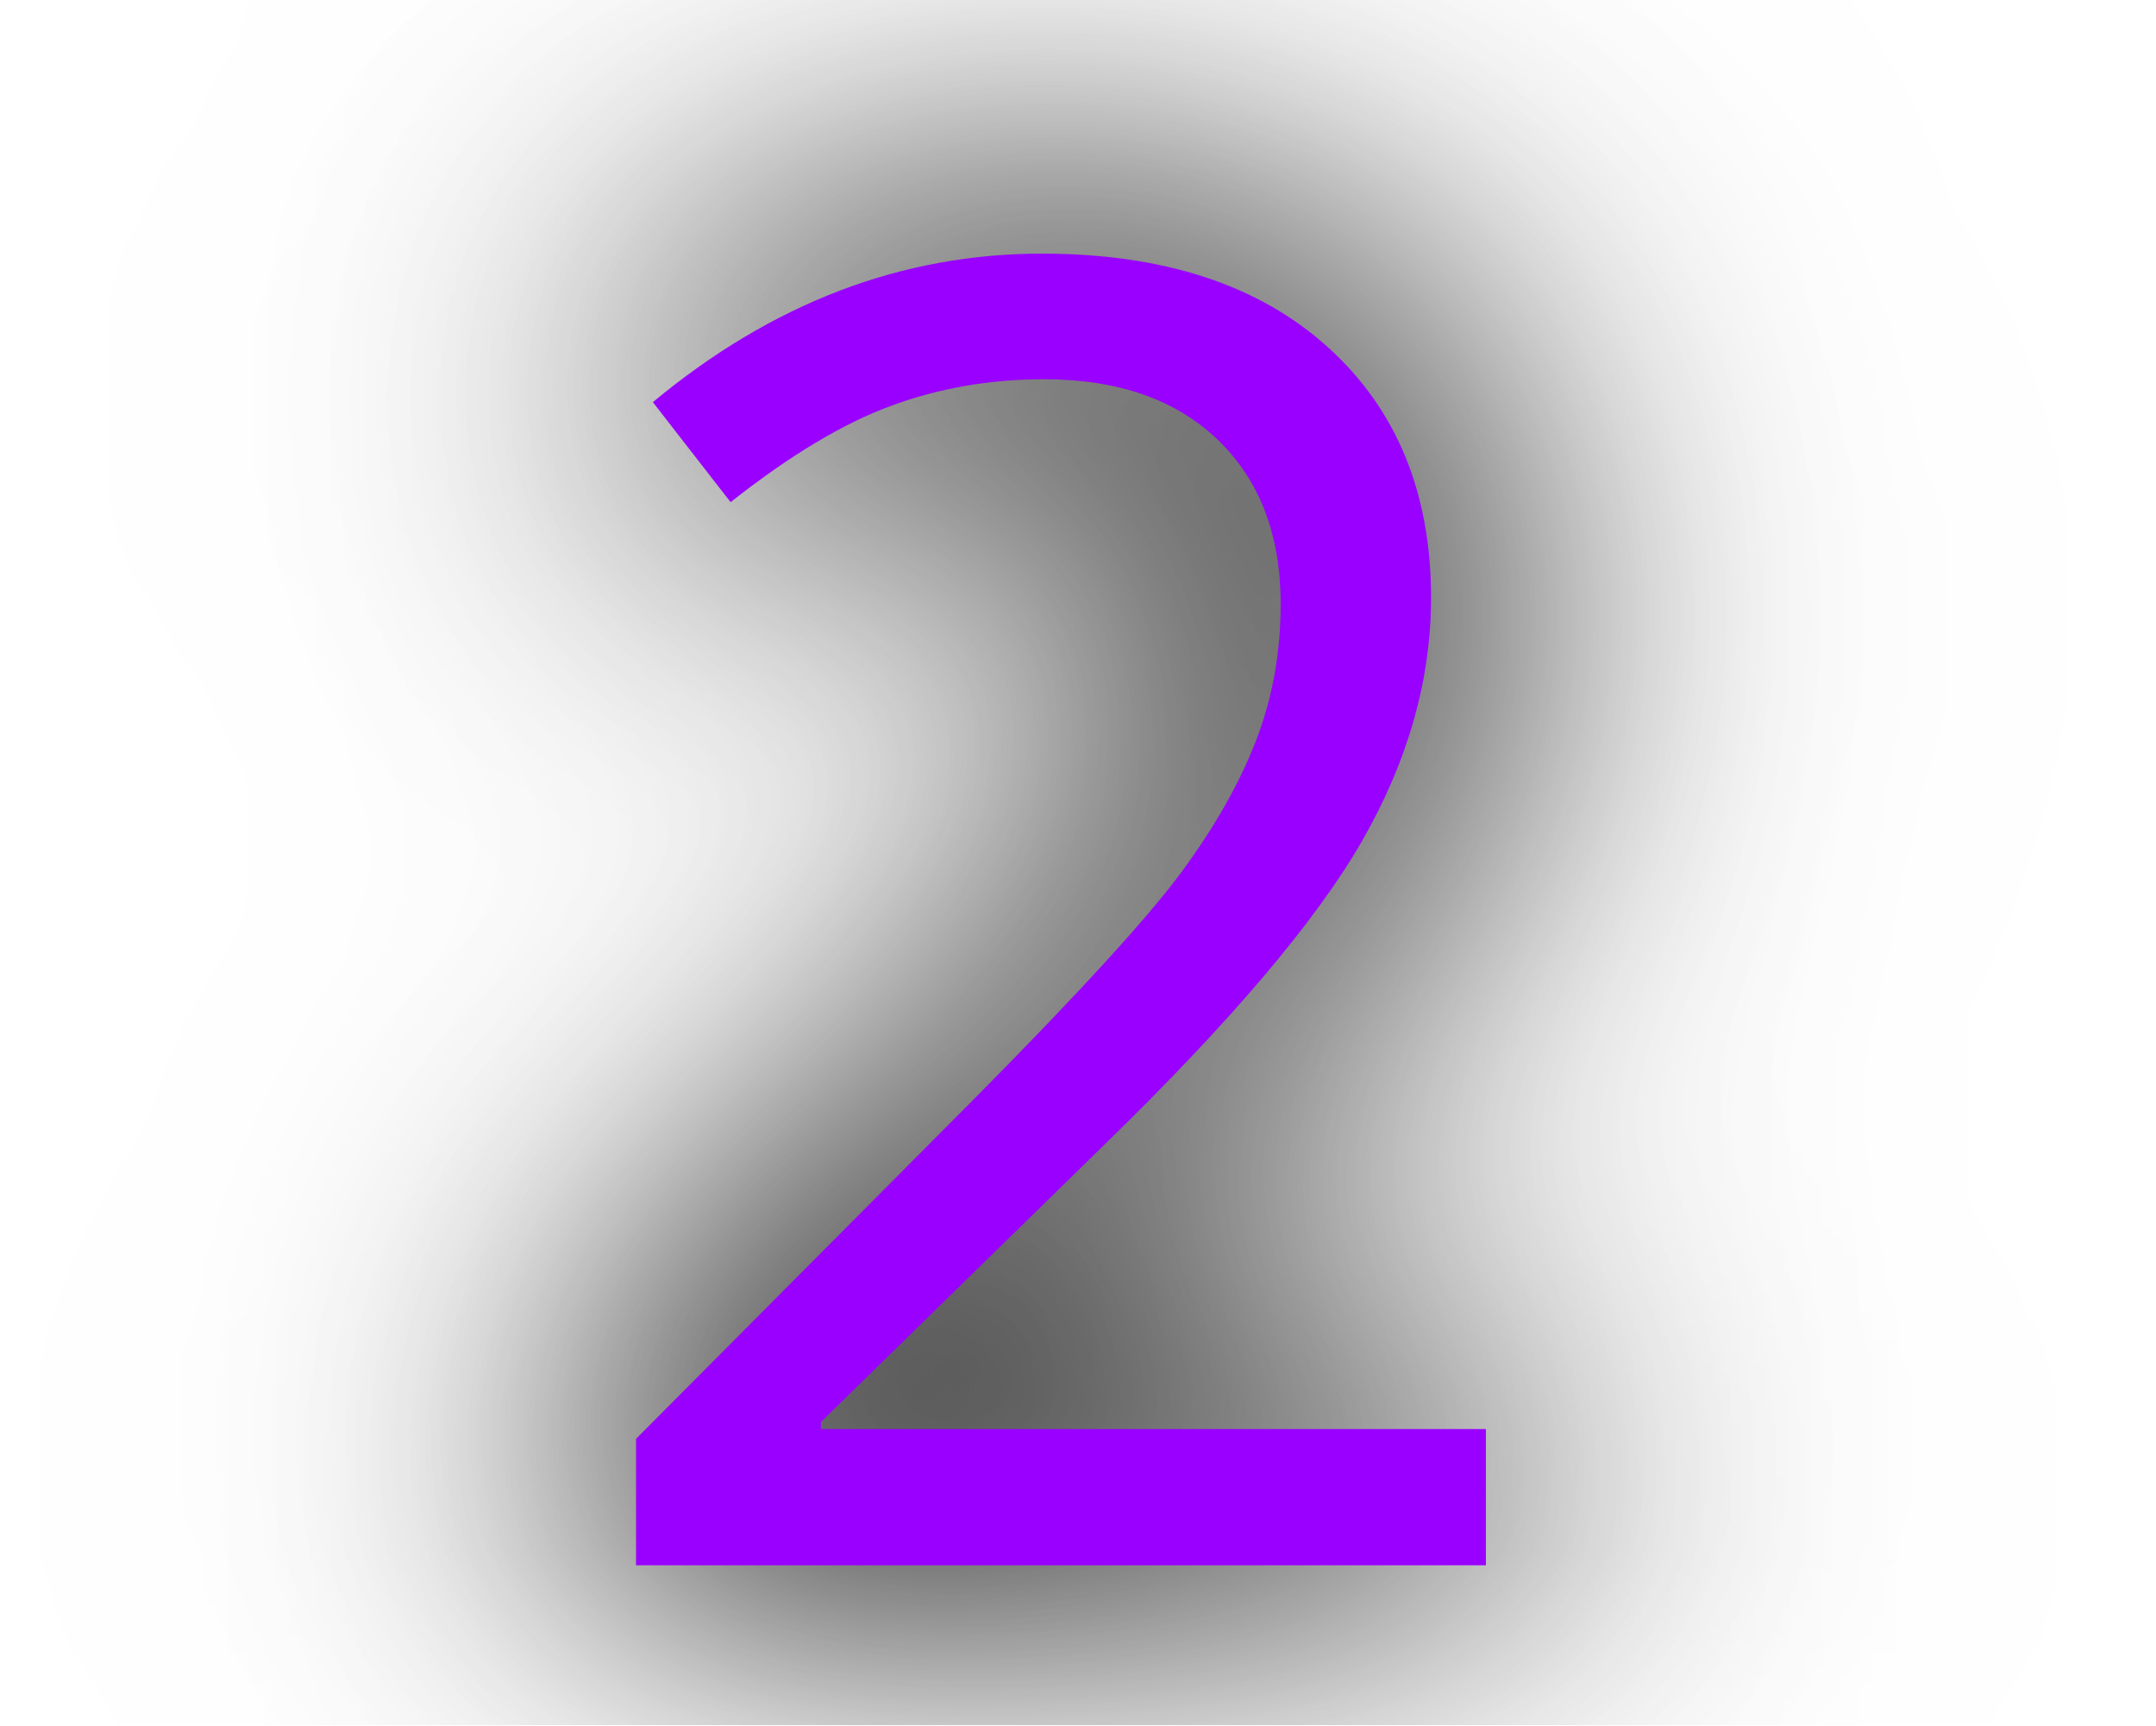
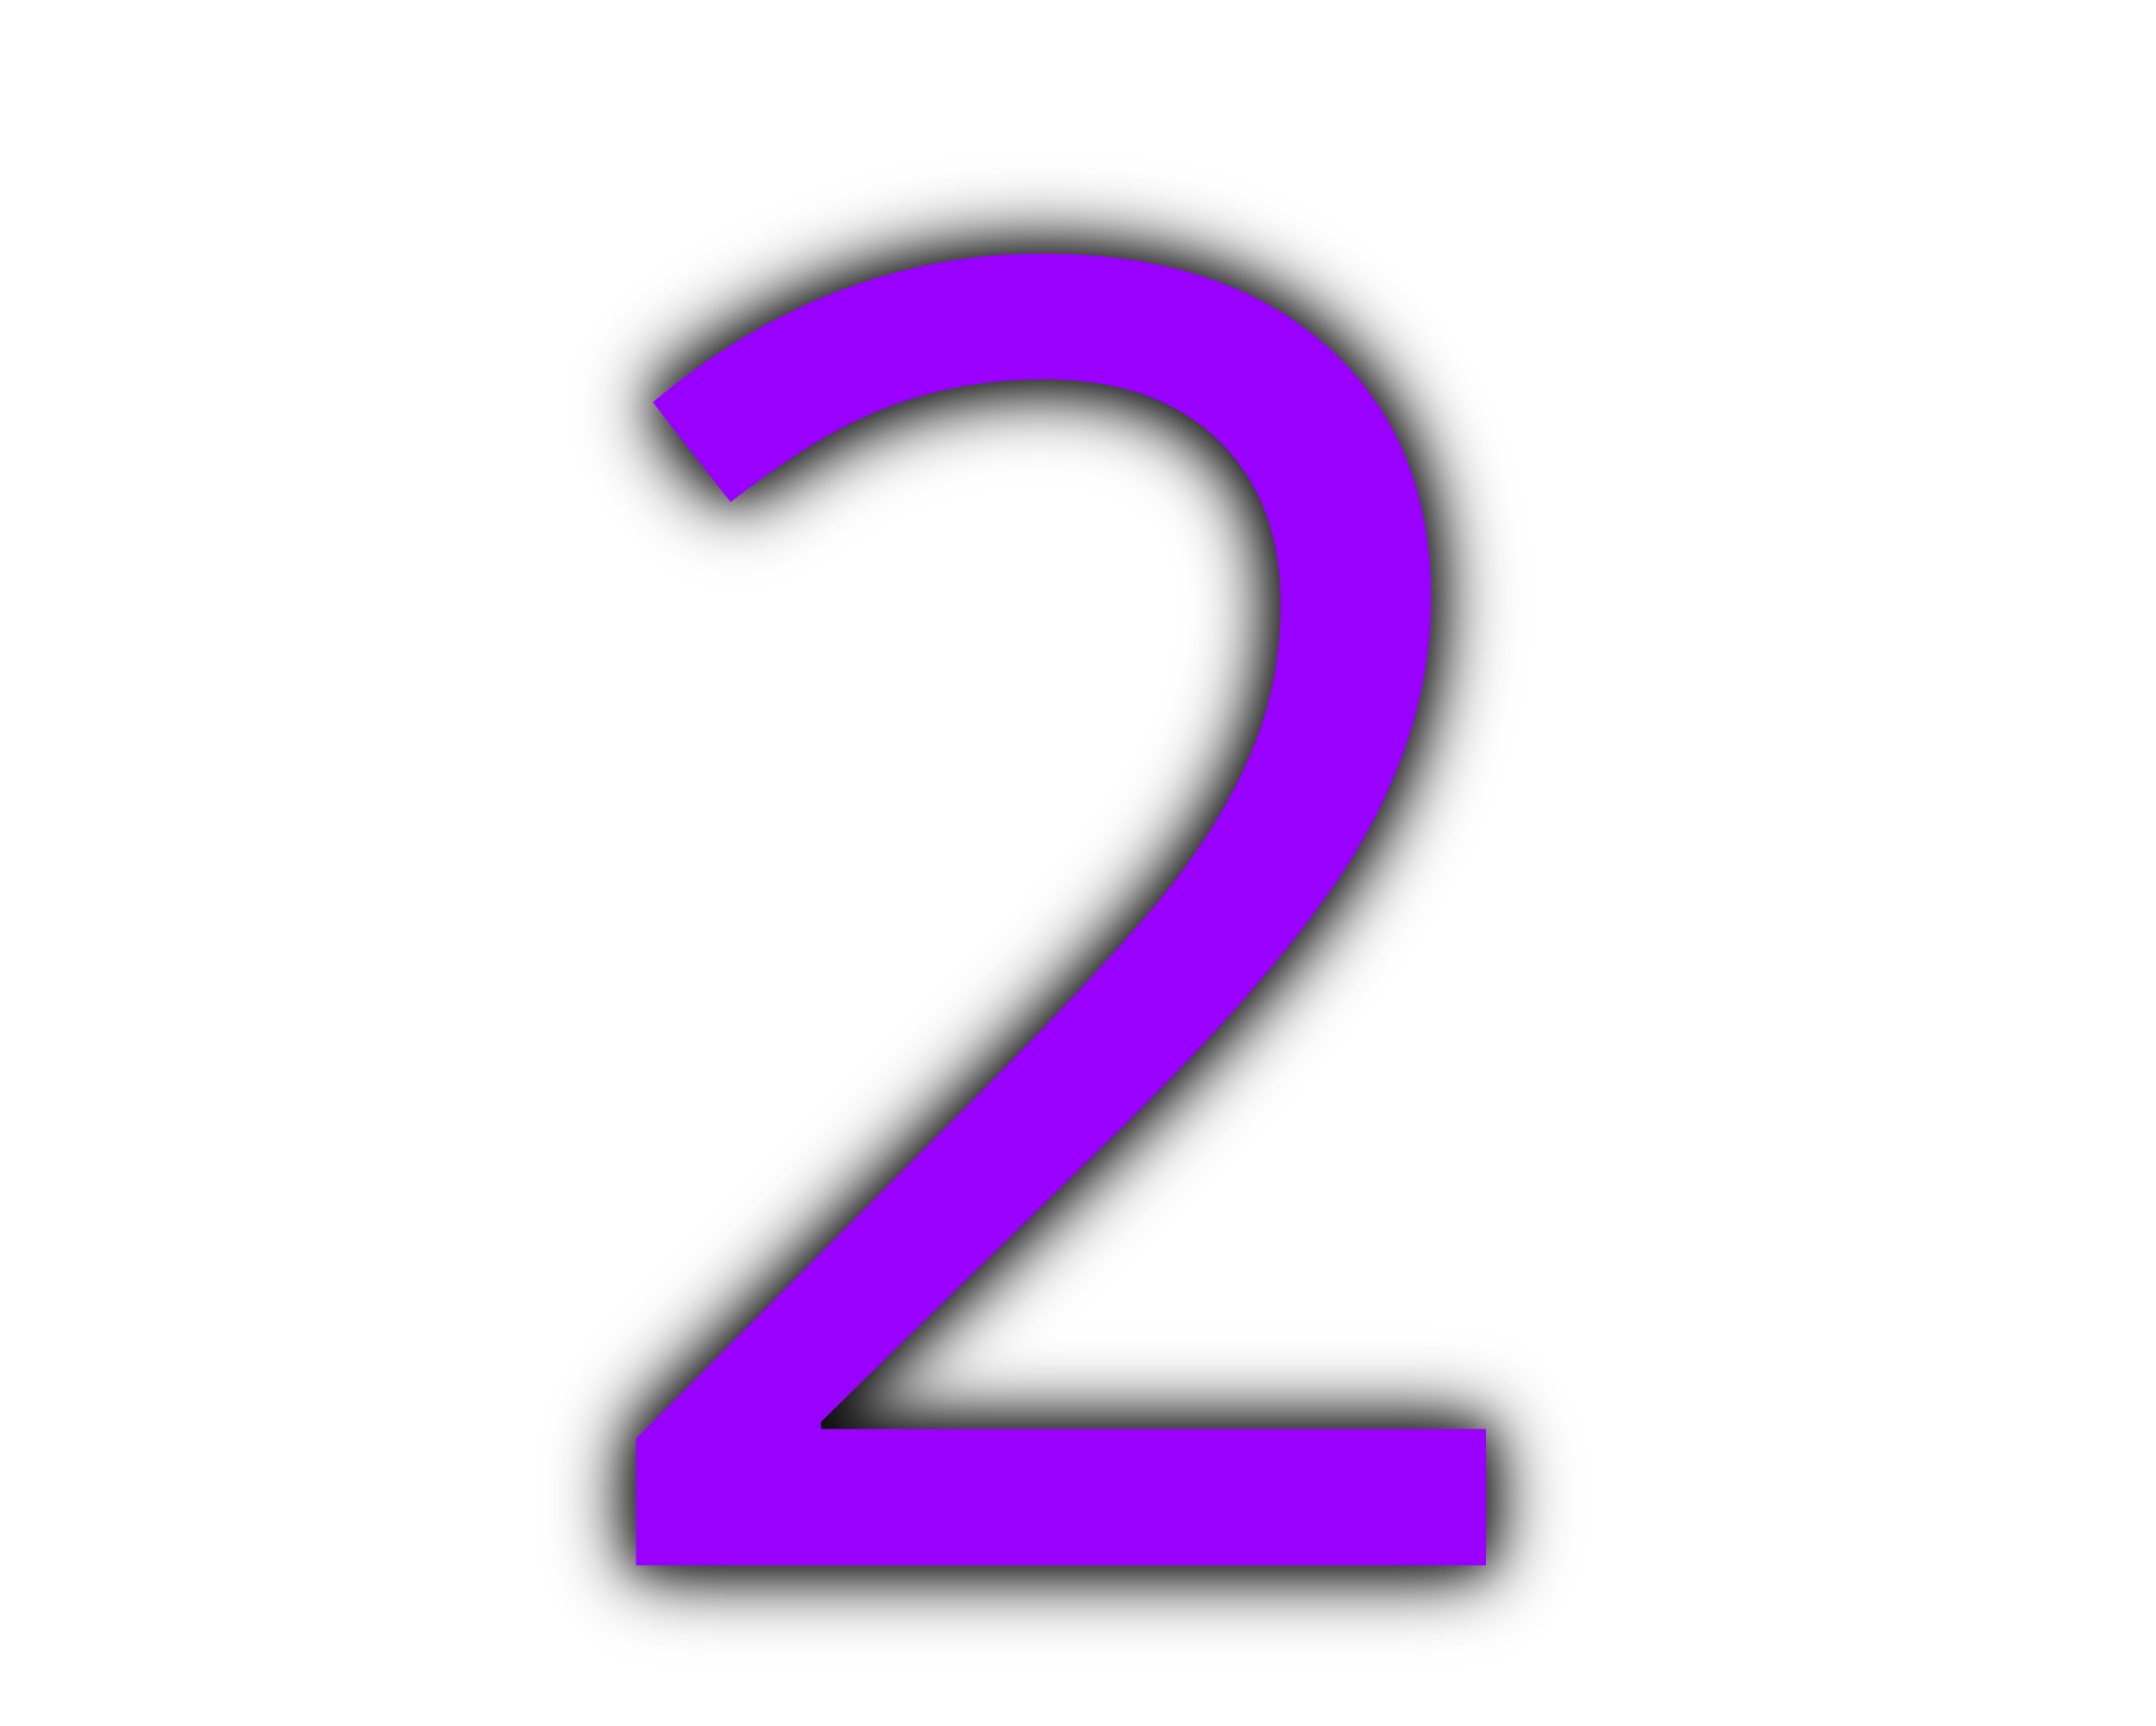
<svg xmlns="http://www.w3.org/2000/svg" style="isolation:isolate" viewBox="0 0 250 200" width="250pt" height="200pt">
  <defs>
-     <clipPath id="_clipPath_KPfuyWXE9VRkWkeYfVwUnWzsNKDlL0HK">
+     <clipPath id="_clipPath_hyjVKqBllqcxSoU0gs5qSXyKH7oG5GGt">
      <rect width="250" height="200" />
    </clipPath>
  </defs>
-   <g clip-path="url(#_clipPath_KPfuyWXE9VRkWkeYfVwUnWzsNKDlL0HK)">
+   <g clip-path="url(#_clipPath_hyjVKqBllqcxSoU0gs5qSXyKH7oG5GGt)">
    <rect x="16.352" y="14.409" width="388.648" height="266.591" transform="matrix(1,0,0,1,0,0)" fill="none" vector-effect="non-scaling-stroke" stroke-width="1" stroke="rgb(255,255,255)" stroke-linejoin="round" stroke-linecap="butt" stroke-miterlimit="2" />
    <defs>
-       <filter id="FV4AtchELmnFhs7wKZL1iLsMBD4T6mVc" x="-200%" y="-200%" width="400%" height="400%" filterUnits="objectBoundingBox" color-interpolation-filters="sRGB">
-         <feGaussianBlur in="SourceGraphic" stdDeviation="21.468" />
+       <filter id="CdhAoG1DULk48O57SdzFstiA2EJlqPGg" x="-200%" y="-200%" width="400%" height="400%" filterUnits="objectBoundingBox" color-interpolation-filters="sRGB">
+         <feGaussianBlur in="SourceGraphic" stdDeviation="4.294" />
        <feOffset dx="0" dy="0" result="pf_100_offsetBlur" />
        <feFlood flood-color="#000000" flood-opacity="1" />
        <feComposite in2="pf_100_offsetBlur" operator="in" result="pf_100_dropShadow" />
-         <feBlend in="SourceGraphic" in2="pf_100_dropShadow" mode="normal" result="_out_SZjrOZOY5DqyKHeEwsWSKF8jBbb5es4g" />
-         <feGaussianBlur in="_out_SZjrOZOY5DqyKHeEwsWSKF8jBbb5es4g" stdDeviation="21.468" />
+         <feBlend in="SourceGraphic" in2="pf_100_dropShadow" mode="normal" result="_out_imIjkxXj6b88MFlAiNCBnFxEs8VLFd3c" />
+         <feGaussianBlur in="_out_imIjkxXj6b88MFlAiNCBnFxEs8VLFd3c" stdDeviation="2.147" />
        <feOffset dx="0" dy="0" result="pf_101_offsetBlur" />
        <feFlood flood-color="#000000" flood-opacity="0.65" />
        <feComposite in2="pf_101_offsetBlur" operator="in" result="pf_101_dropShadow" />
-         <feBlend in="_out_SZjrOZOY5DqyKHeEwsWSKF8jBbb5es4g" in2="pf_101_dropShadow" mode="normal" result="_out_Wj4gJAVEFLSv0az3Vt2IRjUOYT9CJP5k" />
+         <feBlend in="_out_imIjkxXj6b88MFlAiNCBnFxEs8VLFd3c" in2="pf_101_dropShadow" mode="normal" result="_out_s5mHGvn3NHf7Q1MW5QbU8ietNcp9aMX1" />
        <feMerge>
-           <feMergeNode in="_out_Wj4gJAVEFLSv0az3Vt2IRjUOYT9CJP5k" />
+           <feMergeNode in="_out_s5mHGvn3NHf7Q1MW5QbU8ietNcp9aMX1" />
        </feMerge>
      </filter>
    </defs>
-     <g filter="url(#FV4AtchELmnFhs7wKZL1iLsMBD4T6mVc)">
+     <g filter="url(#CdhAoG1DULk48O57SdzFstiA2EJlqPGg)">
      <text transform="matrix(1,0,0,1,63.5,181.467)" style="font-family:'Open Sans';font-weight:400;font-size:210px;font-style:normal;fill:#9900ff;stroke:none;">2</text>
    </g>
  </g>
</svg>
